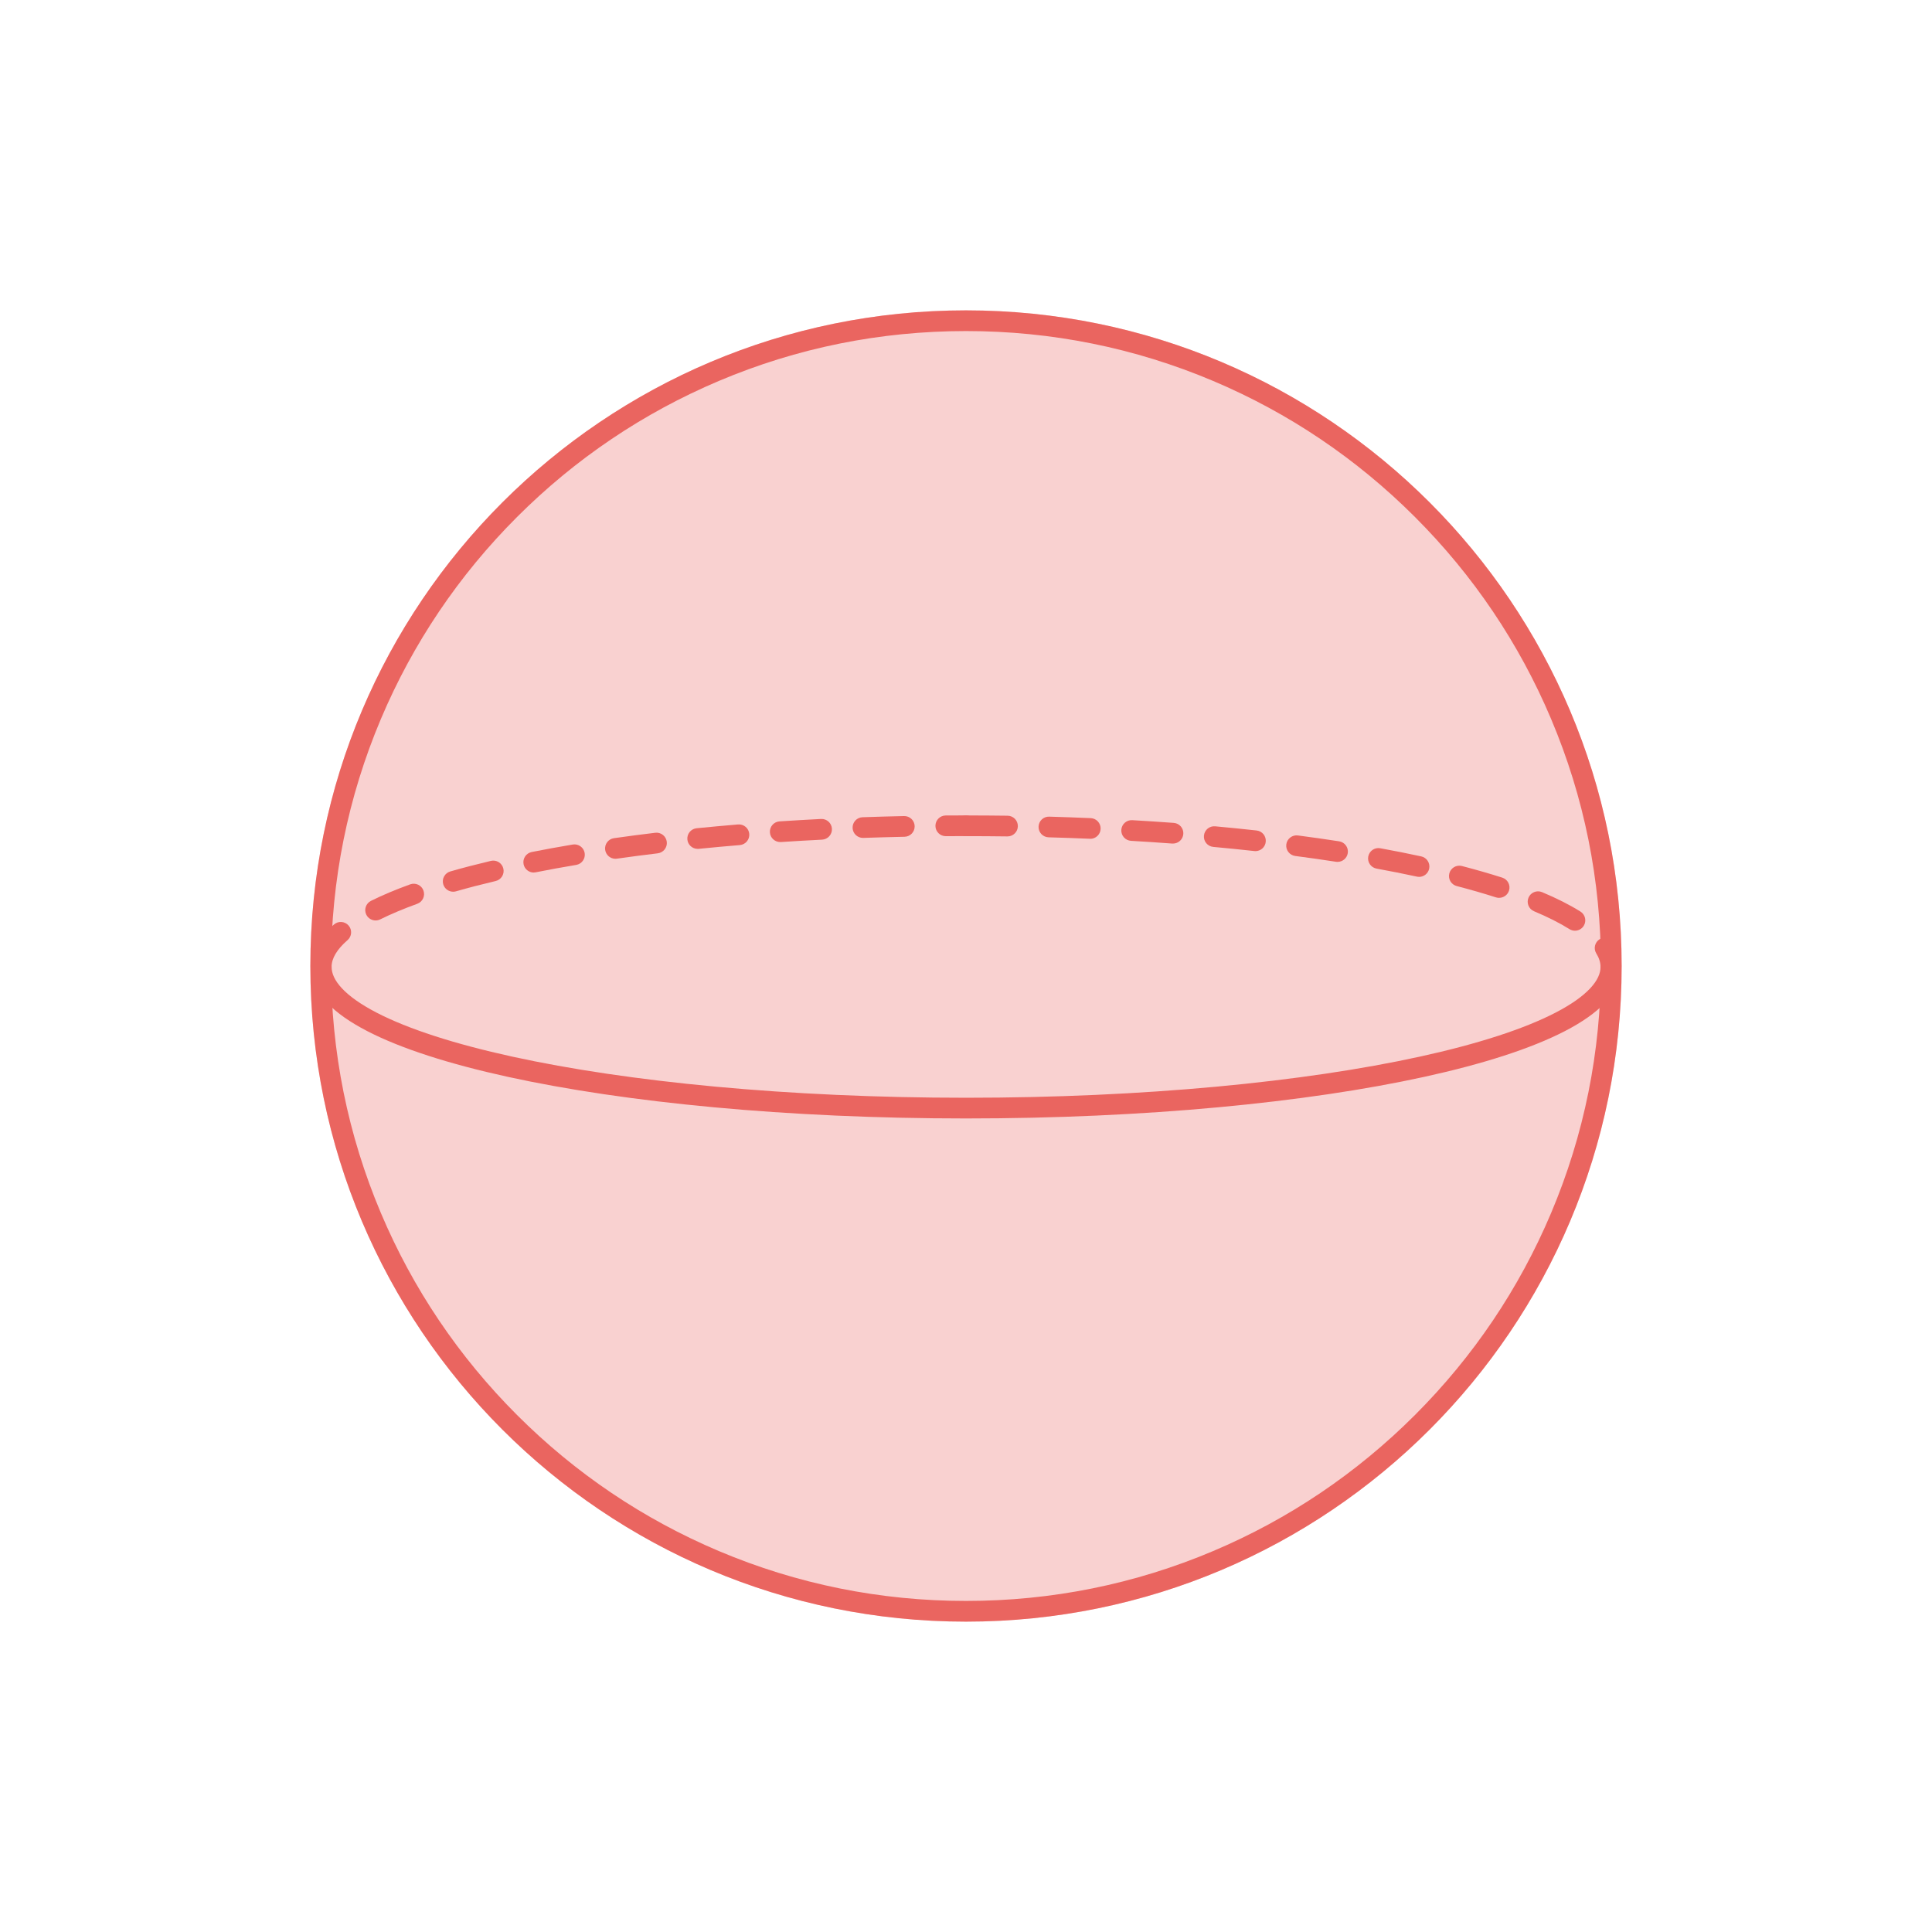
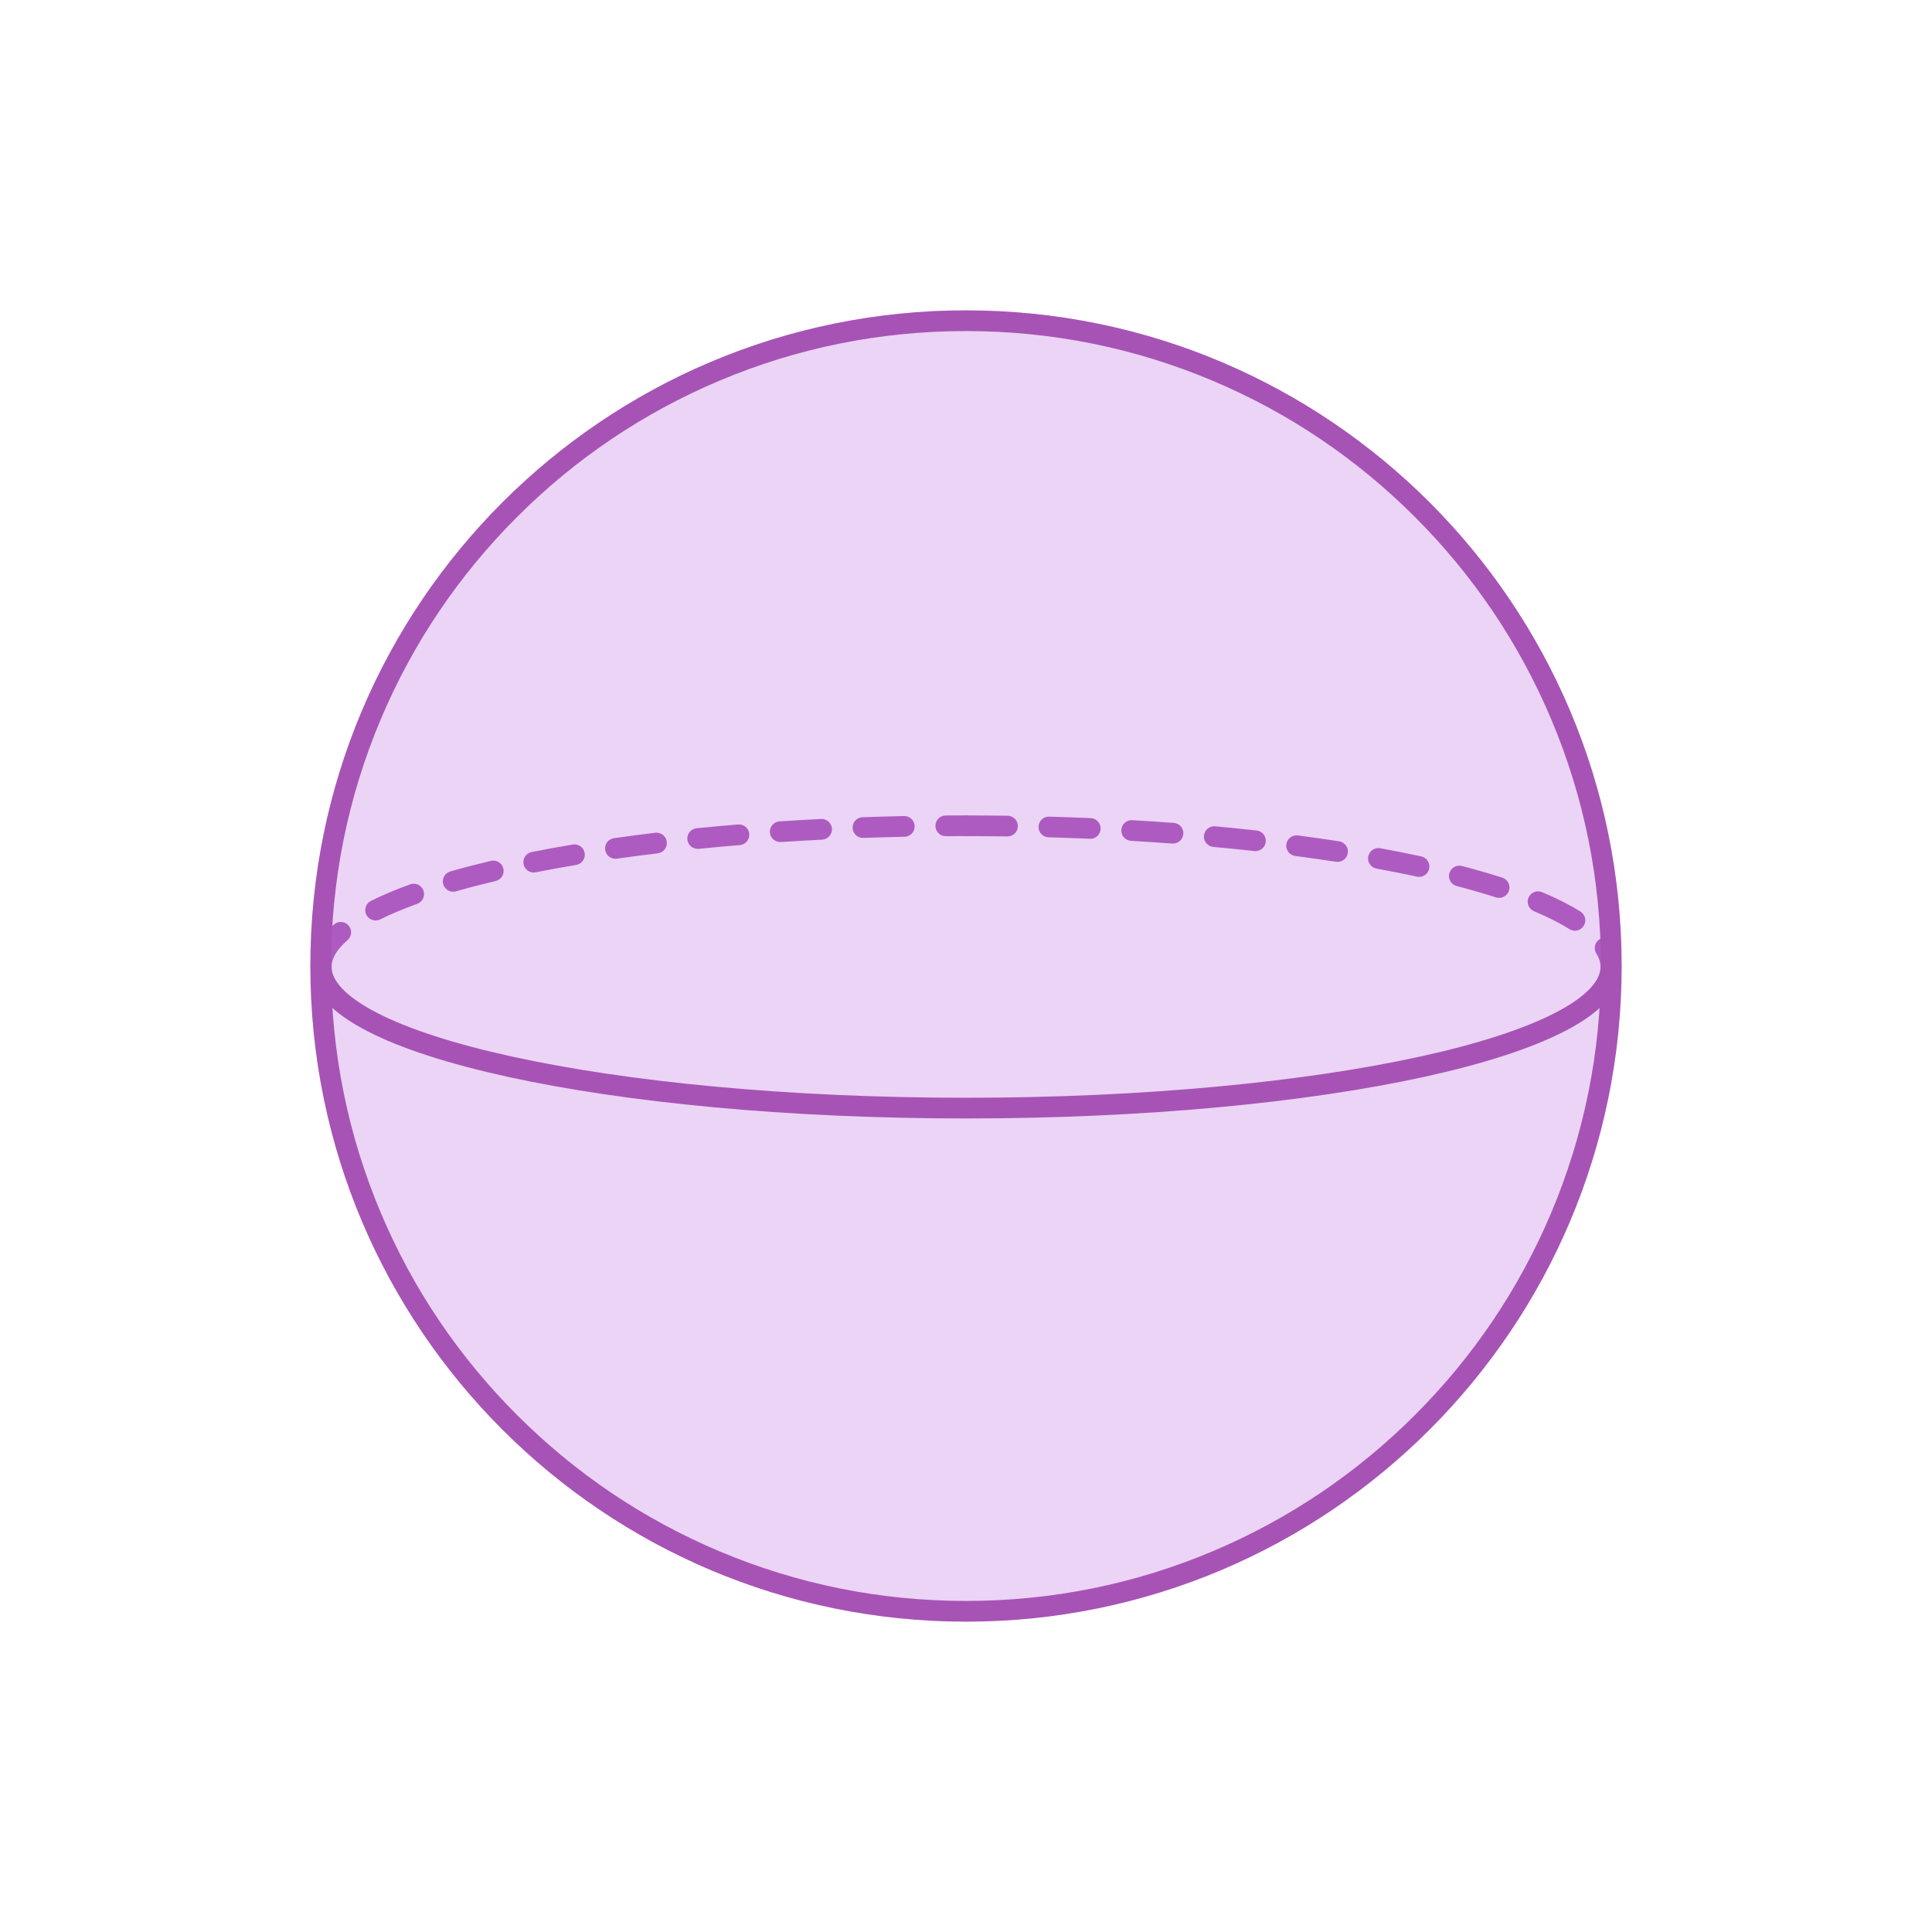
<svg xmlns="http://www.w3.org/2000/svg" id="ART" width="560" height="560" viewBox="0 0 560 560">
  <defs>
    <style>
      .cls-1 {
-         opacity: .3;
+         fill: #a753b5;
      }

-       .cls-1, .cls-2 {
-         fill: #ea6560;
-       }
- 
-       .cls-3 {
+       .cls-2 {
        fill: none;
-         stroke: #ea6560;
+         stroke: #a753b5;
        stroke-linecap: round;
        stroke-miterlimit: 10;
        stroke-width: 6px;
      }
+ 
+       .cls-3 {
+         fill: #bb70de;
+         opacity: .3;
+       }
    </style>
  </defs>
  <g>
-     <path class="cls-2" d="M466.92,283.27c-1.66,0-3-1.34-3-3,0-1.29-.4-2.58-1.23-3.92-.87-1.41-.42-3.26,.99-4.13,1.41-.87,3.26-.42,4.13,.99,1.4,2.28,2.11,4.66,2.11,7.06,0,1.66-1.34,3-3,3Zm-10.42-13.5c-.54,0-1.09-.15-1.59-.46-2.81-1.76-6.27-3.51-10.26-5.18-1.53-.64-2.25-2.4-1.61-3.93s2.4-2.25,3.93-1.61c4.3,1.8,8.04,3.7,11.13,5.63,1.4,.88,1.83,2.73,.95,4.14-.57,.91-1.55,1.41-2.55,1.41Zm-21.97-9.52c-.3,0-.61-.05-.92-.14-3.52-1.13-7.34-2.23-11.37-3.28-1.6-.42-2.57-2.05-2.15-3.66,.42-1.6,2.06-2.57,3.66-2.15,4.14,1.08,8.07,2.21,11.7,3.37,1.58,.51,2.45,2.2,1.94,3.77-.41,1.27-1.59,2.08-2.86,2.08Zm-23.21-6.09c-.21,0-.42-.02-.64-.07-3.73-.81-7.66-1.59-11.68-2.32-1.63-.3-2.71-1.86-2.41-3.49,.3-1.63,1.86-2.71,3.49-2.41,4.09,.74,8.08,1.54,11.87,2.36,1.62,.35,2.65,1.95,2.3,3.57-.3,1.41-1.55,2.37-2.93,2.37Zm-23.61-4.33c-.15,0-.31-.01-.46-.04-3.83-.59-7.8-1.16-11.82-1.68-1.64-.22-2.8-1.72-2.59-3.36s1.72-2.8,3.36-2.59c4.06,.53,8.08,1.1,11.95,1.7,1.64,.25,2.76,1.79,2.51,3.42-.23,1.48-1.51,2.54-2.96,2.54Zm-23.81-3.13c-.11,0-.22,0-.33-.02-3.88-.43-7.88-.83-11.89-1.2-1.65-.15-2.87-1.61-2.71-3.26,.15-1.65,1.61-2.87,3.26-2.71,4.04,.37,8.08,.78,12,1.21,1.65,.18,2.83,1.66,2.65,3.31-.17,1.54-1.47,2.67-2.98,2.67Zm-23.91-2.19c-.07,0-.15,0-.22,0-3.92-.29-7.93-.56-11.93-.79-1.65-.1-2.92-1.51-2.82-3.17,.1-1.65,1.51-2.92,3.17-2.82,4.03,.23,8.08,.5,12.03,.79,1.65,.12,2.89,1.56,2.77,3.21-.12,1.58-1.43,2.78-2.99,2.78Zm-23.97-1.39s-.09,0-.13,0c-3.95-.17-7.97-.31-11.95-.42-1.66-.05-2.96-1.43-2.91-3.08,.05-1.66,1.42-2.96,3.08-2.91,4.02,.11,8.07,.26,12.04,.43,1.66,.07,2.94,1.47,2.87,3.13-.07,1.61-1.4,2.87-3,2.87Zm-24-.68s-.03,0-.04,0c-3.96-.05-7.98-.08-11.96-.08-1.66,0-3-1.34-3-3s1.34-3,3-3c4.01,0,8.06,.03,12.05,.08,1.66,.02,2.98,1.38,2.96,3.04-.02,1.64-1.36,2.96-3,2.96Z" />
-     <path class="cls-2" d="M93.11,283.27c-1.66,0-3-1.34-3-3,0-4.31,2.25-8.45,6.7-12.3,1.25-1.09,3.15-.95,4.23,.3,1.09,1.25,.95,3.15-.3,4.23-3.07,2.67-4.63,5.28-4.63,7.77,0,1.66-1.34,3-3,3Zm15.76-16.47c-1.1,0-2.16-.61-2.69-1.66-.74-1.48-.13-3.28,1.35-4.02,3.31-1.65,7.14-3.26,11.37-4.79,1.56-.56,3.28,.24,3.84,1.8,.56,1.56-.24,3.28-1.8,3.84-4.02,1.46-7.63,2.98-10.74,4.52-.43,.21-.88,.31-1.33,.31Zm22.48-8.33c-1.3,0-2.5-.86-2.88-2.17-.46-1.59,.46-3.25,2.06-3.71,3.68-1.06,7.64-2.08,11.76-3.06,1.61-.38,3.23,.62,3.61,2.23,.38,1.61-.62,3.23-2.23,3.61-4.03,.95-7.89,1.95-11.48,2.98-.28,.08-.55,.12-.83,.12Zm23.35-5.56c-1.4,0-2.66-.99-2.94-2.42-.32-1.63,.74-3.2,2.36-3.53,3.82-.76,7.82-1.48,11.9-2.17,1.63-.27,3.18,.83,3.45,2.46,.27,1.63-.83,3.18-2.46,3.45-4.02,.67-7.97,1.39-11.72,2.14-.2,.04-.39,.06-.59,.06Zm23.68-3.99c-1.47,0-2.75-1.08-2.97-2.58-.23-1.64,.91-3.16,2.55-3.39,3.89-.55,7.91-1.08,11.97-1.57,1.65-.2,3.14,.98,3.34,2.62,.2,1.65-.98,3.14-2.62,3.34-4.01,.48-7.99,1-11.84,1.55-.14,.02-.29,.03-.43,.03Zm23.84-2.87c-1.52,0-2.83-1.15-2.98-2.7-.17-1.65,1.04-3.12,2.69-3.28,3.93-.39,7.97-.76,12.01-1.1,1.65-.13,3.1,1.09,3.24,2.74,.14,1.65-1.09,3.1-2.74,3.24-4.01,.33-8.01,.7-11.9,1.09-.1,.01-.2,.02-.3,.02Zm23.93-1.98c-1.57,0-2.89-1.22-2.99-2.8-.11-1.65,1.14-3.08,2.8-3.19,3.95-.26,8-.49,12.03-.7,1.66-.08,3.06,1.19,3.15,2.85,.08,1.65-1.19,3.06-2.85,3.15-4,.2-8.02,.43-11.94,.69-.07,0-.13,0-.2,0Zm23.98-1.2c-1.61,0-2.94-1.27-3-2.89-.06-1.66,1.24-3.05,2.89-3.1,3.98-.14,8.03-.25,12.04-.34,1.65-.03,3.03,1.28,3.06,2.94,.03,1.66-1.28,3.03-2.94,3.06-3.99,.08-8.01,.2-11.96,.33-.04,0-.07,0-.11,0Zm24.01-.5c-1.65,0-2.99-1.33-3-2.98-.01-1.66,1.32-3.01,2.98-3.02,1.96-.01,3.93-.02,5.91-.02,1.66,0,3,1.34,3,3s-1.34,3-3,3c-1.96,0-3.92,0-5.87,.02,0,0-.01,0-.02,0Z" />
+     <path class="cls-1" d="M466.92,283.27c-1.66,0-3-1.34-3-3,0-1.29-.4-2.58-1.23-3.92-.87-1.41-.42-3.26,.99-4.13,1.41-.87,3.26-.42,4.13,.99,1.4,2.28,2.11,4.66,2.11,7.06,0,1.66-1.34,3-3,3Zm-10.42-13.5c-.54,0-1.09-.15-1.59-.46-2.81-1.76-6.27-3.51-10.26-5.18-1.53-.64-2.25-2.4-1.61-3.93s2.4-2.25,3.93-1.61c4.3,1.8,8.04,3.7,11.13,5.63,1.4,.88,1.83,2.73,.95,4.14-.57,.91-1.55,1.41-2.55,1.41Zm-21.97-9.52c-.3,0-.61-.05-.92-.14-3.52-1.13-7.34-2.23-11.37-3.28-1.6-.42-2.57-2.05-2.15-3.66,.42-1.6,2.06-2.57,3.66-2.15,4.14,1.08,8.07,2.21,11.7,3.37,1.58,.51,2.45,2.2,1.94,3.77-.41,1.27-1.59,2.08-2.86,2.08Zm-23.21-6.09c-.21,0-.42-.02-.64-.07-3.73-.81-7.66-1.59-11.68-2.32-1.63-.3-2.71-1.86-2.41-3.49,.3-1.63,1.86-2.71,3.49-2.41,4.09,.74,8.08,1.54,11.87,2.36,1.62,.35,2.65,1.95,2.3,3.57-.3,1.41-1.55,2.37-2.93,2.37Zm-23.61-4.33c-.15,0-.31-.01-.46-.04-3.83-.59-7.8-1.16-11.82-1.68-1.64-.22-2.8-1.72-2.59-3.36,.22-1.64,1.72-2.8,3.36-2.59,4.06,.53,8.08,1.1,11.95,1.7,1.64,.25,2.76,1.79,2.51,3.42-.23,1.48-1.51,2.54-2.96,2.54Zm-23.81-3.13c-.11,0-.22,0-.33-.02-3.88-.43-7.88-.83-11.89-1.2-1.65-.15-2.87-1.61-2.71-3.26,.15-1.65,1.61-2.87,3.26-2.71,4.04,.37,8.08,.78,12,1.21,1.65,.18,2.83,1.66,2.65,3.31-.17,1.54-1.47,2.67-2.98,2.67Zm-23.91-2.19c-.07,0-.15,0-.22,0-3.92-.29-7.93-.56-11.93-.79-1.65-.1-2.92-1.51-2.82-3.17,.1-1.65,1.51-2.92,3.17-2.82,4.03,.23,8.08,.5,12.03,.79,1.65,.12,2.89,1.56,2.77,3.21-.12,1.58-1.43,2.78-2.99,2.78Zm-23.97-1.39s-.09,0-.13,0c-3.95-.17-7.97-.31-11.95-.42-1.66-.05-2.96-1.43-2.91-3.08,.05-1.66,1.42-2.96,3.08-2.91,4.02,.11,8.07,.26,12.04,.43,1.66,.07,2.94,1.47,2.87,3.13-.07,1.61-1.4,2.87-3,2.87Zm-24-.68s-.03,0-.04,0c-3.96-.05-7.98-.08-11.96-.08-1.66,0-3-1.34-3-3s1.34-3,3-3c4.01,0,8.06,.03,12.05,.08,1.66,.02,2.98,1.38,2.96,3.04-.02,1.64-1.36,2.96-3,2.96Z" />
+     <path class="cls-1" d="M93.11,283.27c-1.66,0-3-1.34-3-3,0-4.31,2.25-8.45,6.7-12.3,1.25-1.09,3.15-.95,4.23,.3,1.09,1.25,.95,3.15-.3,4.23-3.07,2.67-4.63,5.28-4.63,7.77,0,1.66-1.34,3-3,3Zm15.76-16.47c-1.1,0-2.16-.61-2.69-1.66-.74-1.48-.13-3.28,1.35-4.02,3.31-1.65,7.14-3.26,11.37-4.79,1.56-.56,3.28,.24,3.84,1.8,.56,1.56-.24,3.28-1.8,3.84-4.02,1.46-7.63,2.98-10.74,4.52-.43,.21-.88,.31-1.33,.31Zm22.48-8.33c-1.3,0-2.5-.86-2.88-2.17-.46-1.59,.46-3.25,2.06-3.71,3.68-1.06,7.64-2.08,11.76-3.06,1.61-.38,3.23,.62,3.61,2.23,.38,1.61-.62,3.23-2.23,3.61-4.03,.95-7.89,1.95-11.48,2.98-.28,.08-.55,.12-.83,.12Zm23.35-5.56c-1.4,0-2.66-.99-2.94-2.42-.32-1.63,.74-3.2,2.36-3.53,3.82-.76,7.82-1.48,11.9-2.17,1.63-.27,3.18,.83,3.45,2.46,.27,1.63-.83,3.18-2.46,3.45-4.02,.67-7.97,1.39-11.72,2.14-.2,.04-.39,.06-.59,.06Zm23.68-3.99c-1.47,0-2.75-1.08-2.97-2.58-.23-1.64,.91-3.16,2.55-3.39,3.89-.55,7.91-1.08,11.97-1.57,1.65-.2,3.14,.98,3.34,2.62,.2,1.65-.98,3.14-2.62,3.34-4.01,.48-7.99,1-11.84,1.55-.14,.02-.29,.03-.43,.03Zm23.84-2.87c-1.52,0-2.83-1.15-2.98-2.7-.17-1.65,1.04-3.12,2.69-3.28,3.93-.39,7.97-.76,12.01-1.1,1.65-.13,3.1,1.09,3.24,2.74,.14,1.65-1.09,3.1-2.74,3.24-4.01,.33-8.01,.7-11.9,1.09-.1,.01-.2,.02-.3,.02Zm23.93-1.98c-1.57,0-2.89-1.22-2.99-2.8-.11-1.65,1.14-3.08,2.8-3.19,3.95-.26,8-.49,12.03-.7,1.66-.08,3.06,1.19,3.15,2.85,.08,1.65-1.19,3.06-2.85,3.15-4,.2-8.02,.43-11.94,.69-.07,0-.13,0-.2,0Zm23.98-1.2c-1.61,0-2.94-1.27-3-2.89-.06-1.66,1.24-3.05,2.89-3.1,3.98-.14,8.03-.25,12.04-.34,1.65-.03,3.03,1.28,3.06,2.94,.03,1.66-1.28,3.03-2.94,3.06-3.99,.08-8.01,.2-11.96,.33-.04,0-.07,0-.11,0Zm24.01-.5c-1.65,0-2.99-1.33-3-2.98-.01-1.66,1.32-3.01,2.98-3.02,1.96-.01,3.93-.02,5.91-.02,1.66,0,3,1.34,3,3s-1.34,3-3,3c-1.96,0-3.92,0-5.87,.02,0,0-.01,0-.02,0Z" />
  </g>
-   <circle class="cls-1" cx="280" cy="280" r="190.04" />
-   <path class="cls-2" d="M280,95.96c24.85,0,48.95,4.87,71.64,14.46,21.92,9.27,41.6,22.54,58.5,39.44,16.9,16.9,30.18,36.59,39.44,58.5,9.6,22.69,14.46,46.79,14.46,71.64s-4.87,48.95-14.46,71.64c-9.27,21.91-22.54,41.6-39.44,58.5-16.9,16.9-36.59,30.17-58.5,39.44-22.69,9.6-46.79,14.46-71.64,14.46s-48.95-4.87-71.64-14.46c-21.92-9.27-41.6-22.54-58.5-39.44s-30.17-36.59-39.44-58.5c-9.6-22.69-14.46-46.79-14.46-71.64s4.87-48.95,14.46-71.64c9.27-21.91,22.54-41.6,39.44-58.5s36.59-30.17,58.5-39.44c22.69-9.6,46.79-14.46,71.64-14.46m0-6c-104.96,0-190.04,85.08-190.04,190.04s85.08,190.04,190.04,190.04,190.04-85.08,190.04-190.04-85.08-190.04-190.04-190.04h0Z" />
-   <path class="cls-3" d="M466.92,280.27c0,22.6-83.68,40.92-186.9,40.92s-186.9-18.32-186.9-40.92" />
+   <circle class="cls-3" cx="280" cy="280" r="190.04" />
+   <path class="cls-1" d="M280,95.96c24.85,0,48.95,4.87,71.64,14.46,21.92,9.27,41.6,22.54,58.5,39.44s30.17,36.59,39.44,58.5c9.6,22.69,14.46,46.79,14.46,71.64s-4.87,48.95-14.46,71.64c-9.27,21.92-22.54,41.6-39.44,58.5-16.9,16.9-36.59,30.17-58.5,39.44-22.69,9.6-46.79,14.46-71.64,14.46s-48.95-4.87-71.64-14.46c-21.92-9.27-41.6-22.54-58.5-39.44s-30.18-36.59-39.44-58.5c-9.6-22.69-14.46-46.79-14.46-71.64s4.87-48.95,14.46-71.64c9.27-21.92,22.54-41.6,39.44-58.5,16.9-16.9,36.59-30.17,58.5-39.44,22.69-9.6,46.79-14.46,71.64-14.46m0-6c-104.96,0-190.04,85.08-190.04,190.04s85.08,190.04,190.04,190.04,190.04-85.08,190.04-190.04-85.08-190.04-190.04-190.04h0Z" />
+   <path class="cls-2" d="M466.92,280.27c0,22.6-83.68,40.92-186.9,40.92s-186.9-18.32-186.9-40.92" />
</svg>
